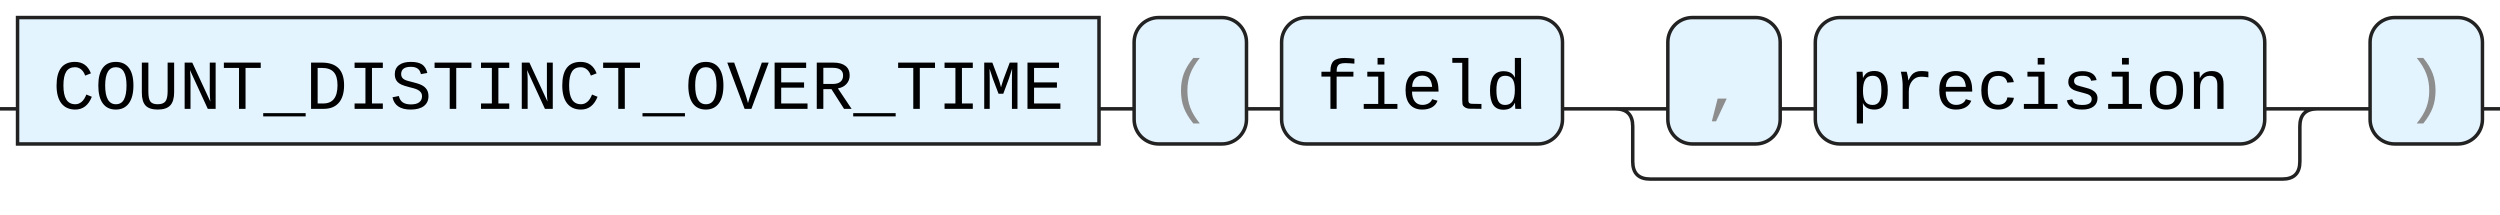
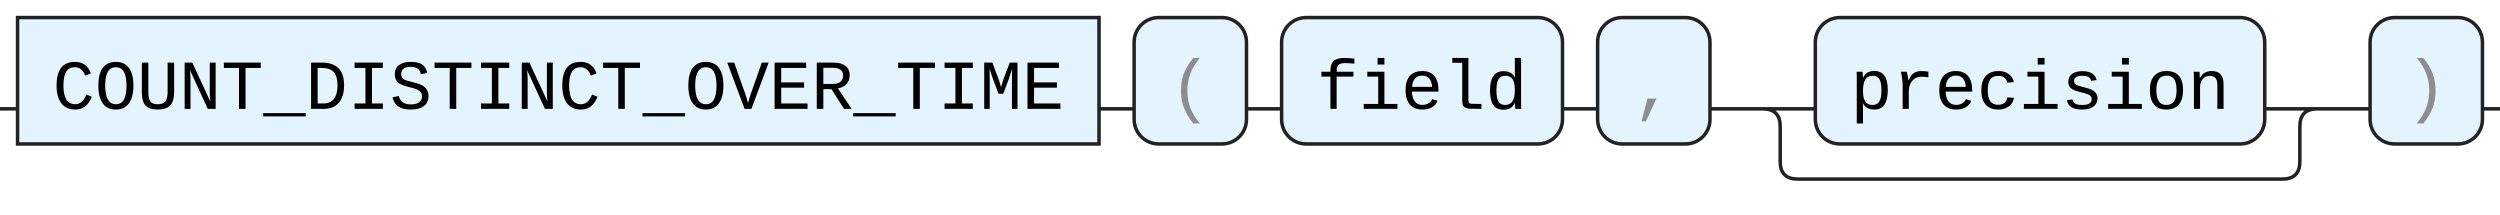
<svg xmlns="http://www.w3.org/2000/svg" version="1.1" width="712" height="61" viewbox="0 0 712 61">
  <defs>
    <style type="text/css">.c{fill:none;stroke:#222222;}.k{fill:#000000;font-family: ui-monospace, SFMono-Regular, Menlo, Monaco, Consolas, "Liberation Mono", "Courier New", monospace;font-size:20px;}.s{fill:#e4f4ff;stroke:#222222;}.syn{fill:#8D8D8D;font-family: ui-monospace, SFMono-Regular, Menlo, Monaco, Consolas, "Liberation Mono", "Courier New", monospace;font-size:20px;}</style>
  </defs>
-   <path class="c" d="M0 31h5m308 0h10m32 0h10m80 0h30m32 0h10m128 0h20m-205 0q5 0 5 5v10q0 5 5 5h180q5 0 5-5v-10q0-5 5-5m5 0h10m32 0h5" />
+   <path class="c" d="M0 31h5m308 0h10m32 0h10m80 0h10m32 0h30m128 0h20m-163 0q5 0 5 5v10q0 5 5 5h138q5 0 5-5v-10q0-5 5-5m5 0h10m32 0h5" />
  <rect class="s" x="5" y="5" width="308" height="36" />
  <text class="k" x="15" y="31">COUNT_DISTINCT_OVER_TIME</text>
  <rect class="s" x="323" y="5" width="32" height="36" rx="7" />
  <text class="syn" x="333" y="31">(</text>
  <rect class="s" x="365" y="5" width="80" height="36" rx="7" />
  <text class="k" x="375" y="31">field</text>
-   <rect class="s" x="475" y="5" width="32" height="36" rx="7" />
-   <text class="syn" x="485" y="31">,</text>
+   <rect class="s" x="455" y="5" width="32" height="36" rx="7" />
+   <text class="syn" x="465" y="31">,</text>
  <rect class="s" x="517" y="5" width="128" height="36" rx="7" />
  <text class="k" x="527" y="31">precision</text>
  <rect class="s" x="675" y="5" width="32" height="36" rx="7" />
  <text class="syn" x="685" y="31">)</text>
</svg>
